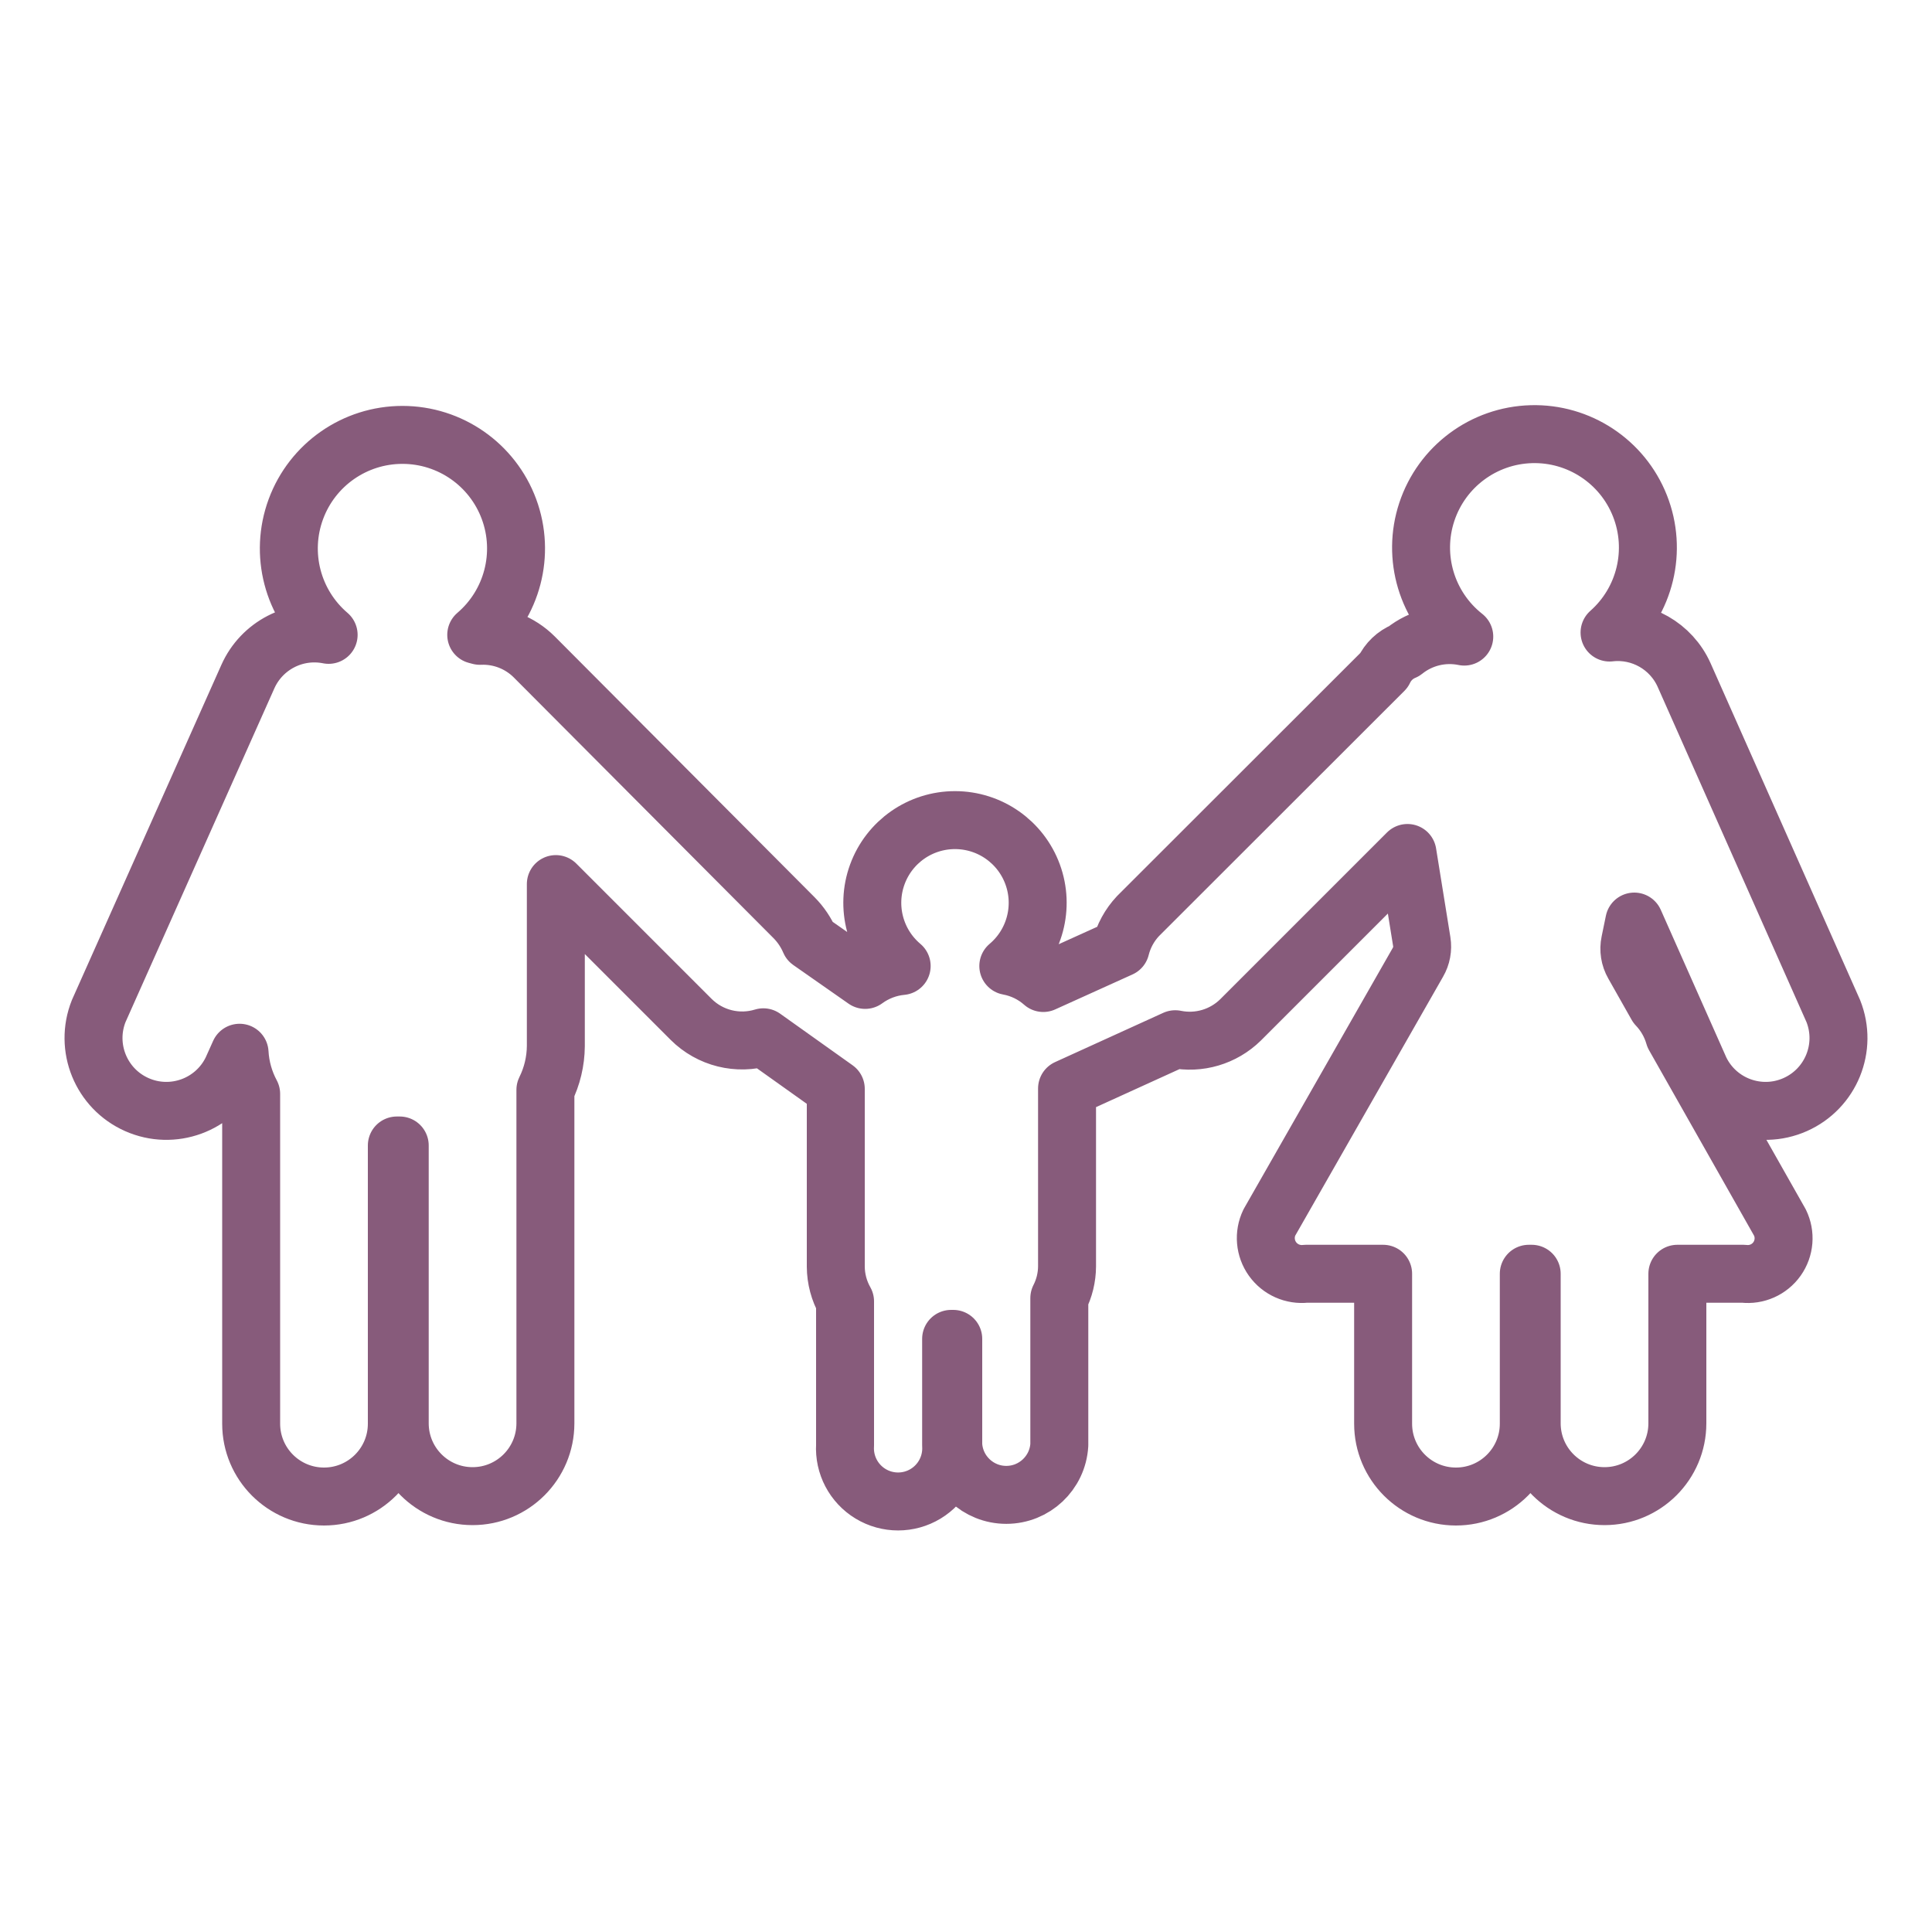
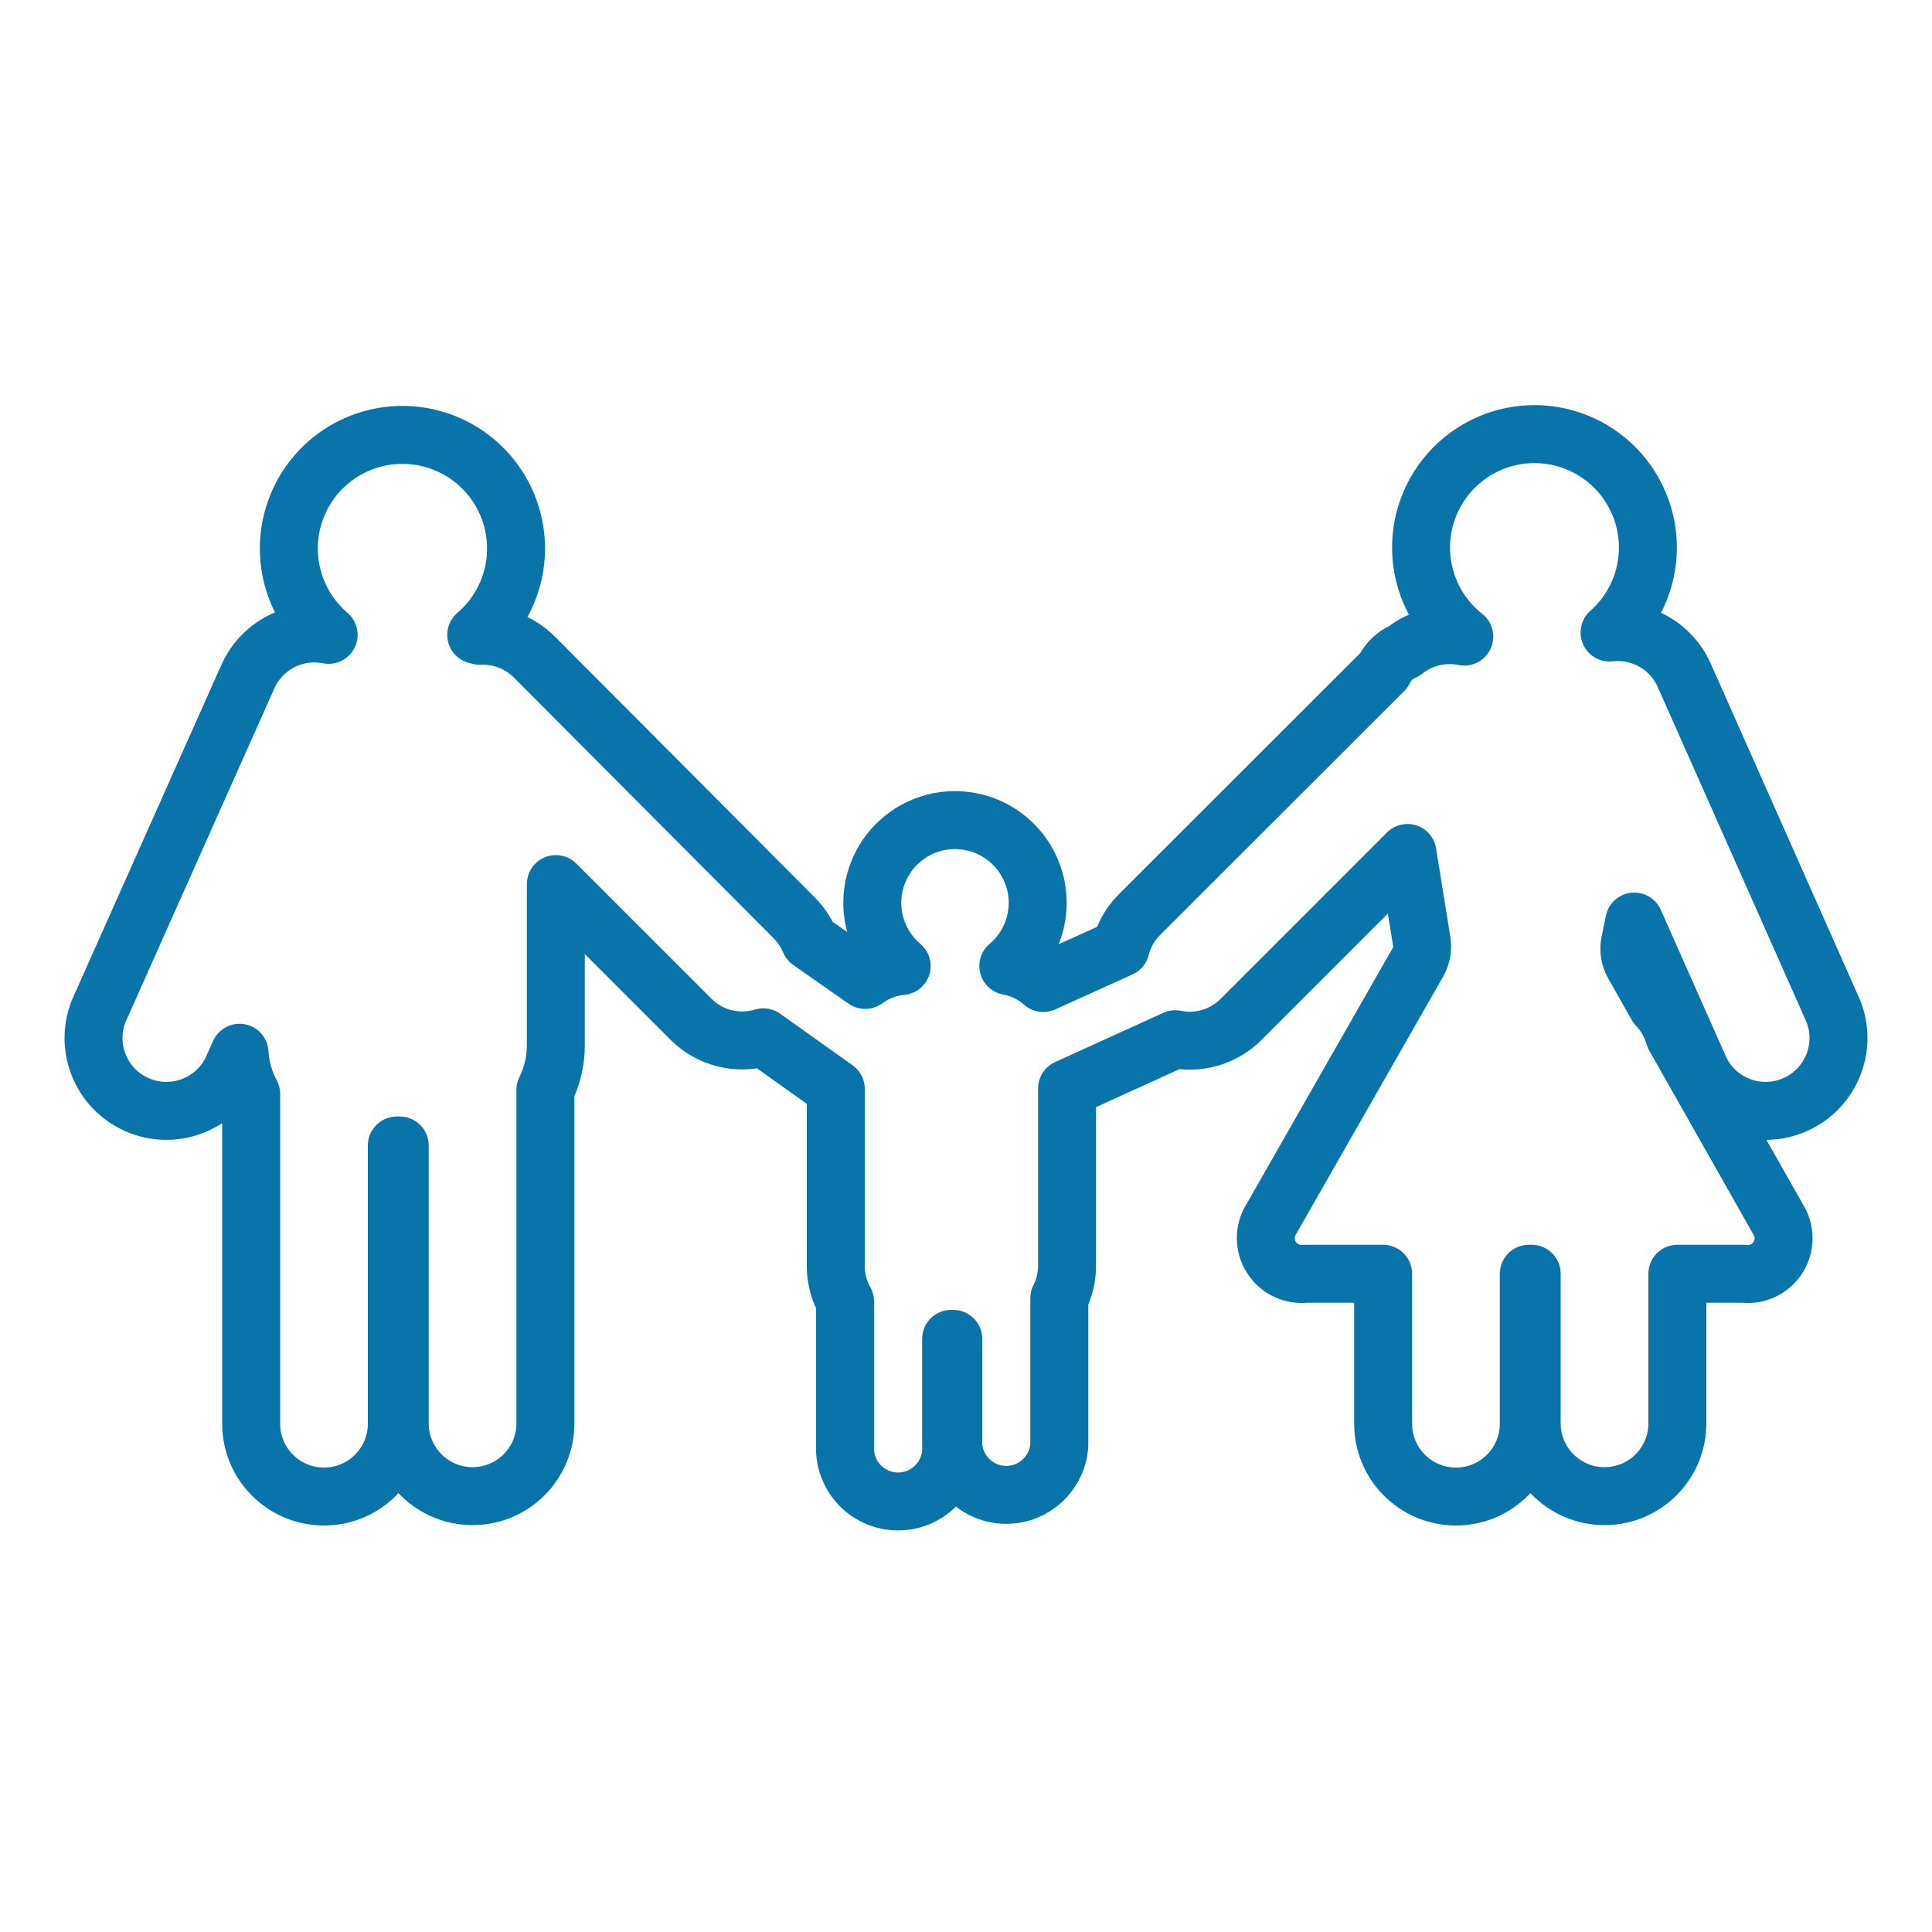
<svg xmlns="http://www.w3.org/2000/svg" viewBox="0 0 100 100">
  <g id="Parental_Time_Off" data-name="Parental Time Off">
-     <path d="M94.89,52.33,87.17,34.94a3.76,3.76,0,0,0-3.86-2.2,5.87,5.87,0,1,0-7.52.21,3.76,3.76,0,0,0-3.11.75,2,2,0,0,0-1.05,1L58.9,47.42A3.74,3.74,0,0,0,58,49.07l-4,1.81A3.74,3.74,0,0,0,52.19,50a4.28,4.28,0,1,0-5.52,0,3.8,3.8,0,0,0-1.89.72l-2.86-2a3.91,3.91,0,0,0-.82-1.22L27.65,34a3.75,3.75,0,0,0-2.81-1.09l-.19-.05a5.88,5.88,0,1,0-7.64,0,3.77,3.77,0,0,0-4.18,2.16L5.11,52.33A3.77,3.77,0,0,0,12,55.38l.4-.89A5.12,5.12,0,0,0,13,56.62V73.69a3.77,3.77,0,0,0,3.77,3.77h0a3.77,3.77,0,0,0,3.77-3.77V59.29h.15V73.67a3.77,3.77,0,1,0,7.54,0V56.41a5.19,5.19,0,0,0,.54-2.26V45.76l7,7a3.74,3.74,0,0,0,3.74.93l3.75,2.67v9.2a3.69,3.69,0,0,0,.48,1.8v7.44a2.75,2.75,0,1,0,5.49,0v-5.5h.11v5.49a2.75,2.75,0,0,0,5.49,0V67.19a3.64,3.64,0,0,0,.4-1.64V56.34l5.6-2.55a3.75,3.75,0,0,0,3.38-1l8.64-8.64.74,4.59a1.61,1.61,0,0,1-.2,1.07L65.7,63.28a1.86,1.86,0,0,0,1.89,2.65h4v7.76a3.77,3.77,0,0,0,7.54,0V65.93h.15v7.74a3.77,3.77,0,0,0,7.54,0V65.93h3.43a1.85,1.85,0,0,0,1.88-2.65l-5.47-9.66a3.78,3.78,0,0,0-.9-1.57l-1.21-2.14a1.62,1.62,0,0,1-.18-1.14l.22-1.07L88,55.38a3.77,3.77,0,0,0,6.89-3.05Z" fill="none" stroke="#875b7b" stroke-linejoin="round" stroke-width="3" />
+     <path d="M94.89,52.33,87.17,34.94a3.76,3.76,0,0,0-3.86-2.2,5.87,5.87,0,1,0-7.52.21,3.76,3.76,0,0,0-3.11.75,2,2,0,0,0-1.05,1L58.9,47.42A3.74,3.74,0,0,0,58,49.07l-4,1.81A3.74,3.74,0,0,0,52.19,50a4.28,4.28,0,1,0-5.52,0,3.8,3.8,0,0,0-1.89.72l-2.86-2a3.91,3.91,0,0,0-.82-1.22L27.65,34a3.75,3.75,0,0,0-2.81-1.09l-.19-.05a5.88,5.88,0,1,0-7.64,0,3.77,3.77,0,0,0-4.18,2.16L5.11,52.33A3.77,3.77,0,0,0,12,55.38l.4-.89A5.12,5.12,0,0,0,13,56.62V73.69a3.77,3.77,0,0,0,3.77,3.77h0a3.77,3.77,0,0,0,3.77-3.77V59.29h.15V73.67a3.77,3.77,0,1,0,7.54,0V56.41a5.19,5.19,0,0,0,.54-2.26V45.76l7,7a3.74,3.74,0,0,0,3.74.93l3.75,2.67v9.2a3.69,3.69,0,0,0,.48,1.8v7.44a2.75,2.75,0,1,0,5.49,0v-5.5h.11v5.49a2.75,2.75,0,0,0,5.49,0V67.19a3.64,3.64,0,0,0,.4-1.64V56.34l5.6-2.55a3.75,3.75,0,0,0,3.38-1l8.64-8.64.74,4.59a1.61,1.61,0,0,1-.2,1.07L65.7,63.28a1.86,1.86,0,0,0,1.89,2.65h4v7.76a3.77,3.77,0,0,0,7.54,0V65.93h.15v7.74a3.77,3.77,0,0,0,7.54,0V65.93h3.43a1.85,1.85,0,0,0,1.88-2.65l-5.47-9.66a3.78,3.78,0,0,0-.9-1.57l-1.21-2.14a1.62,1.62,0,0,1-.18-1.14l.22-1.07L88,55.38a3.77,3.77,0,0,0,6.89-3.05Z" fill="none" stroke="#0874AA" stroke-linejoin="round" stroke-width="3" />
  </g>
</svg>
